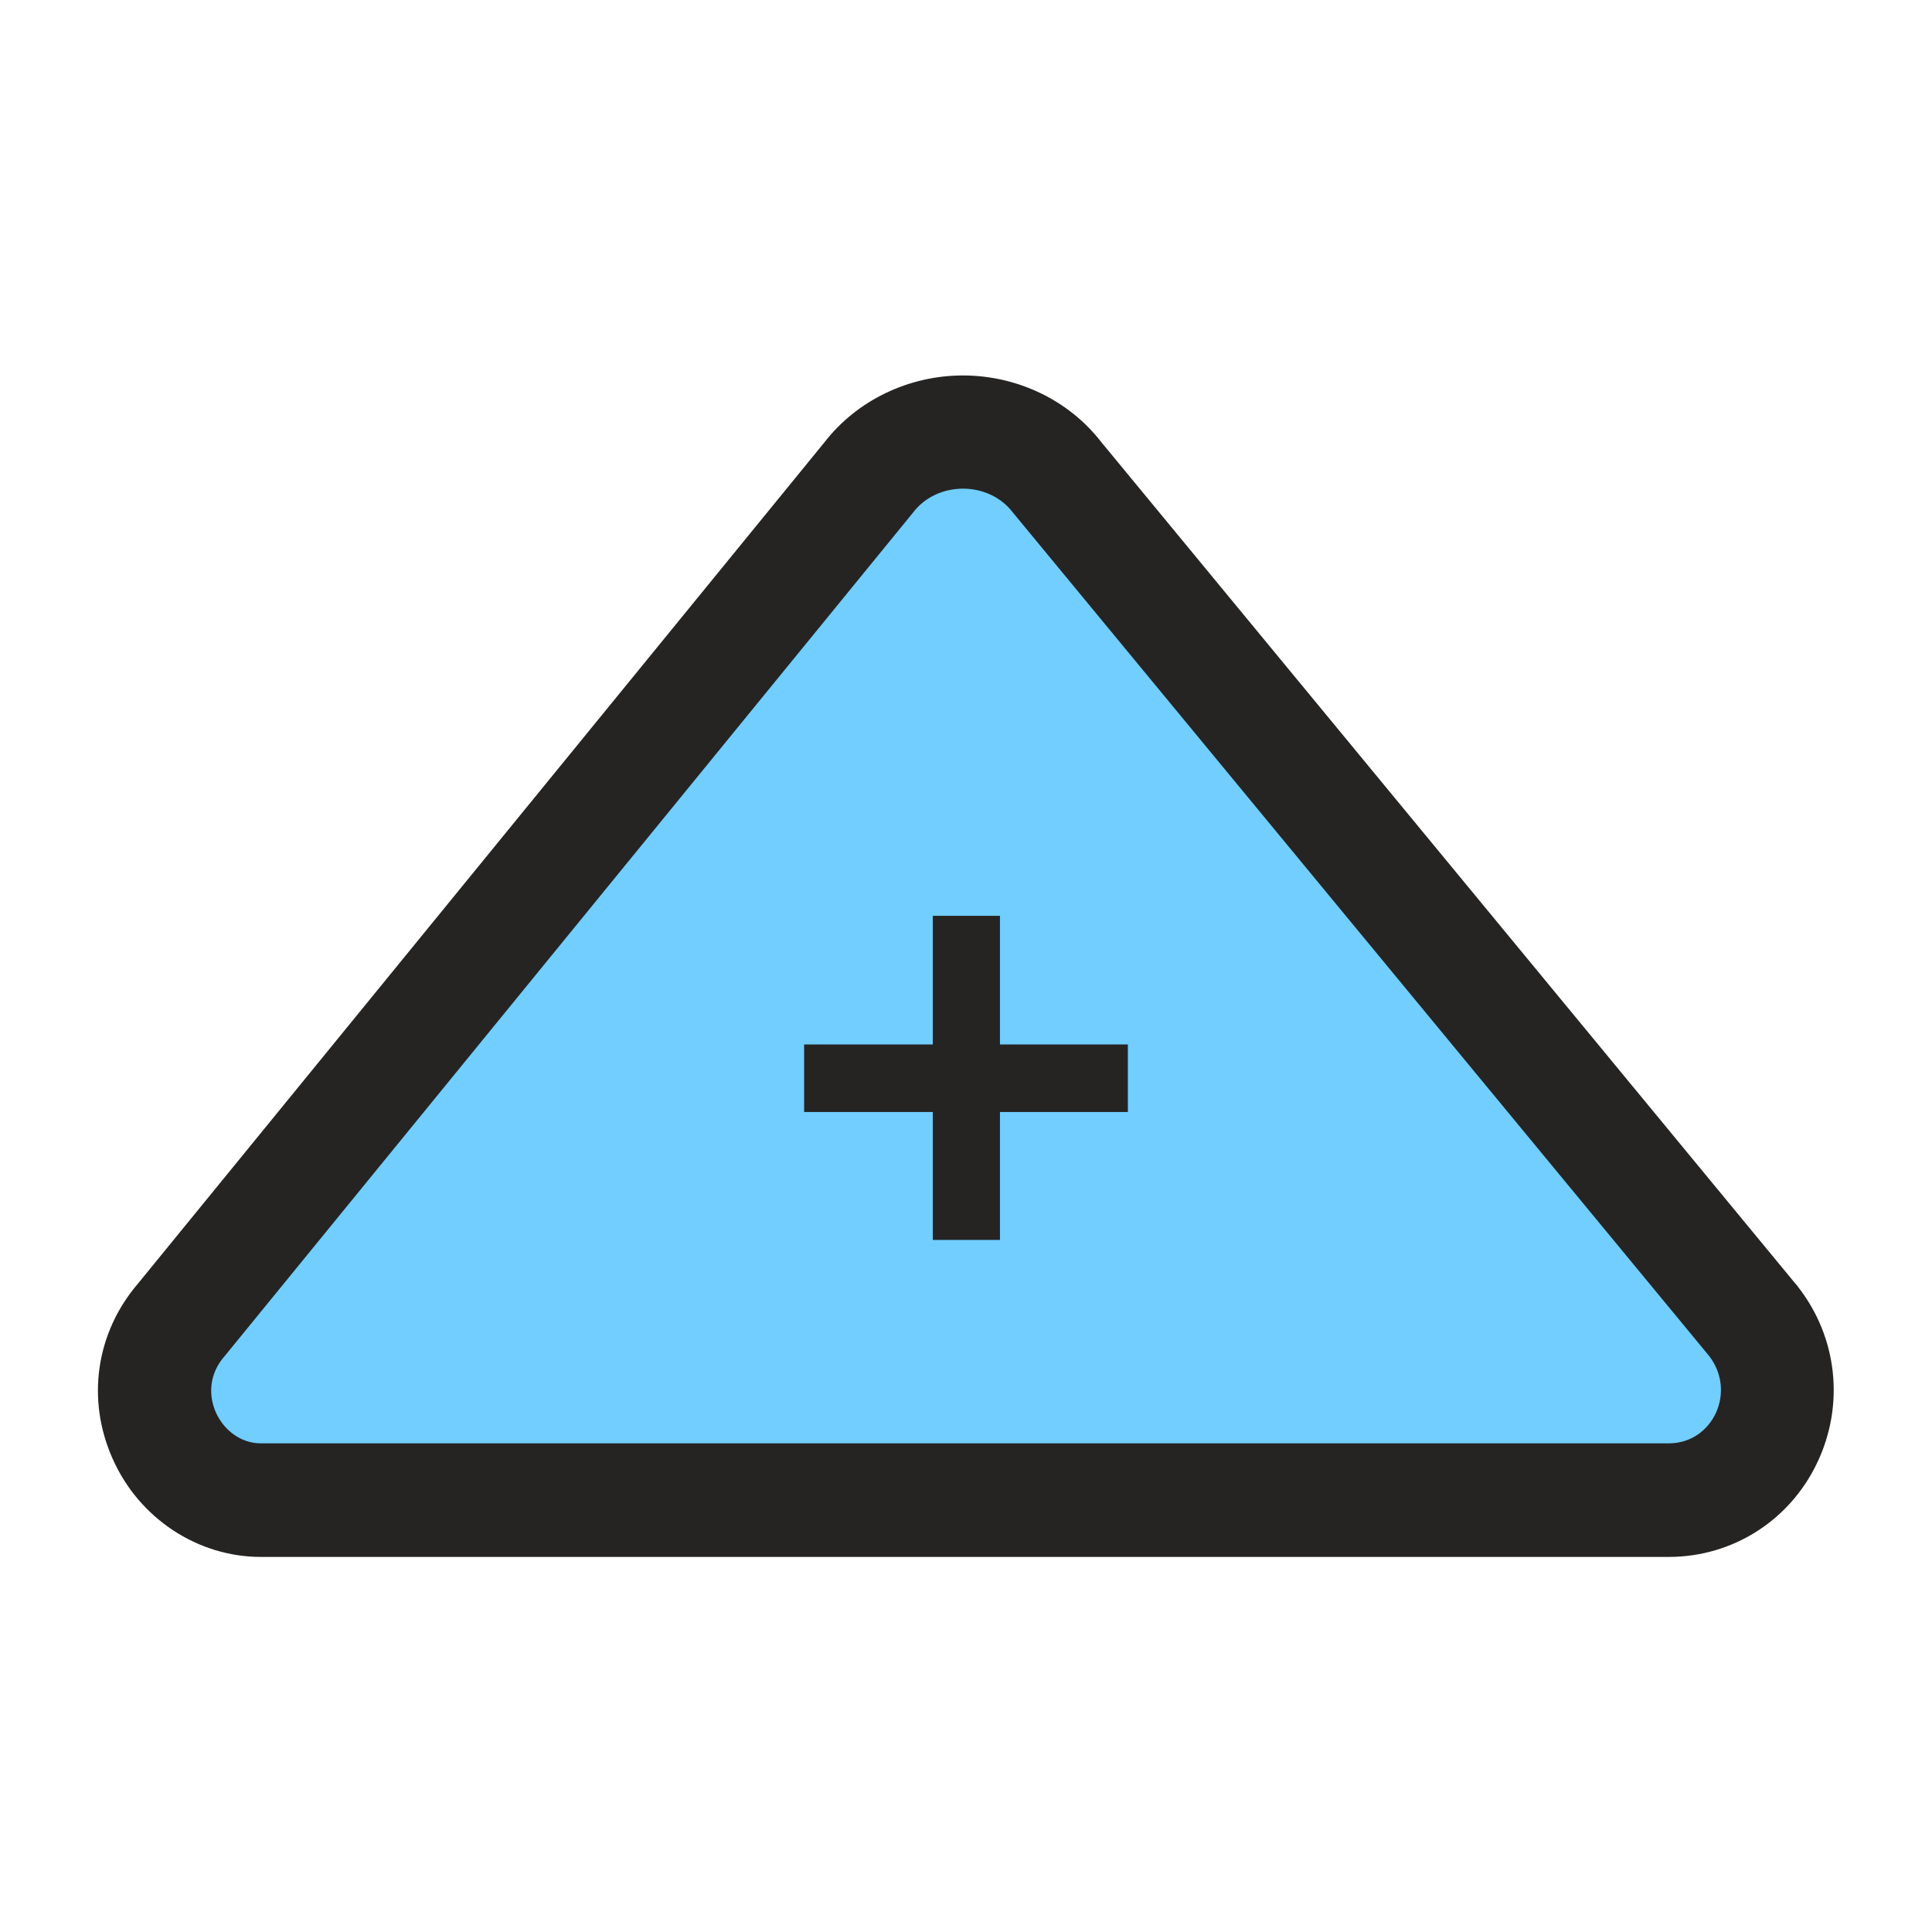
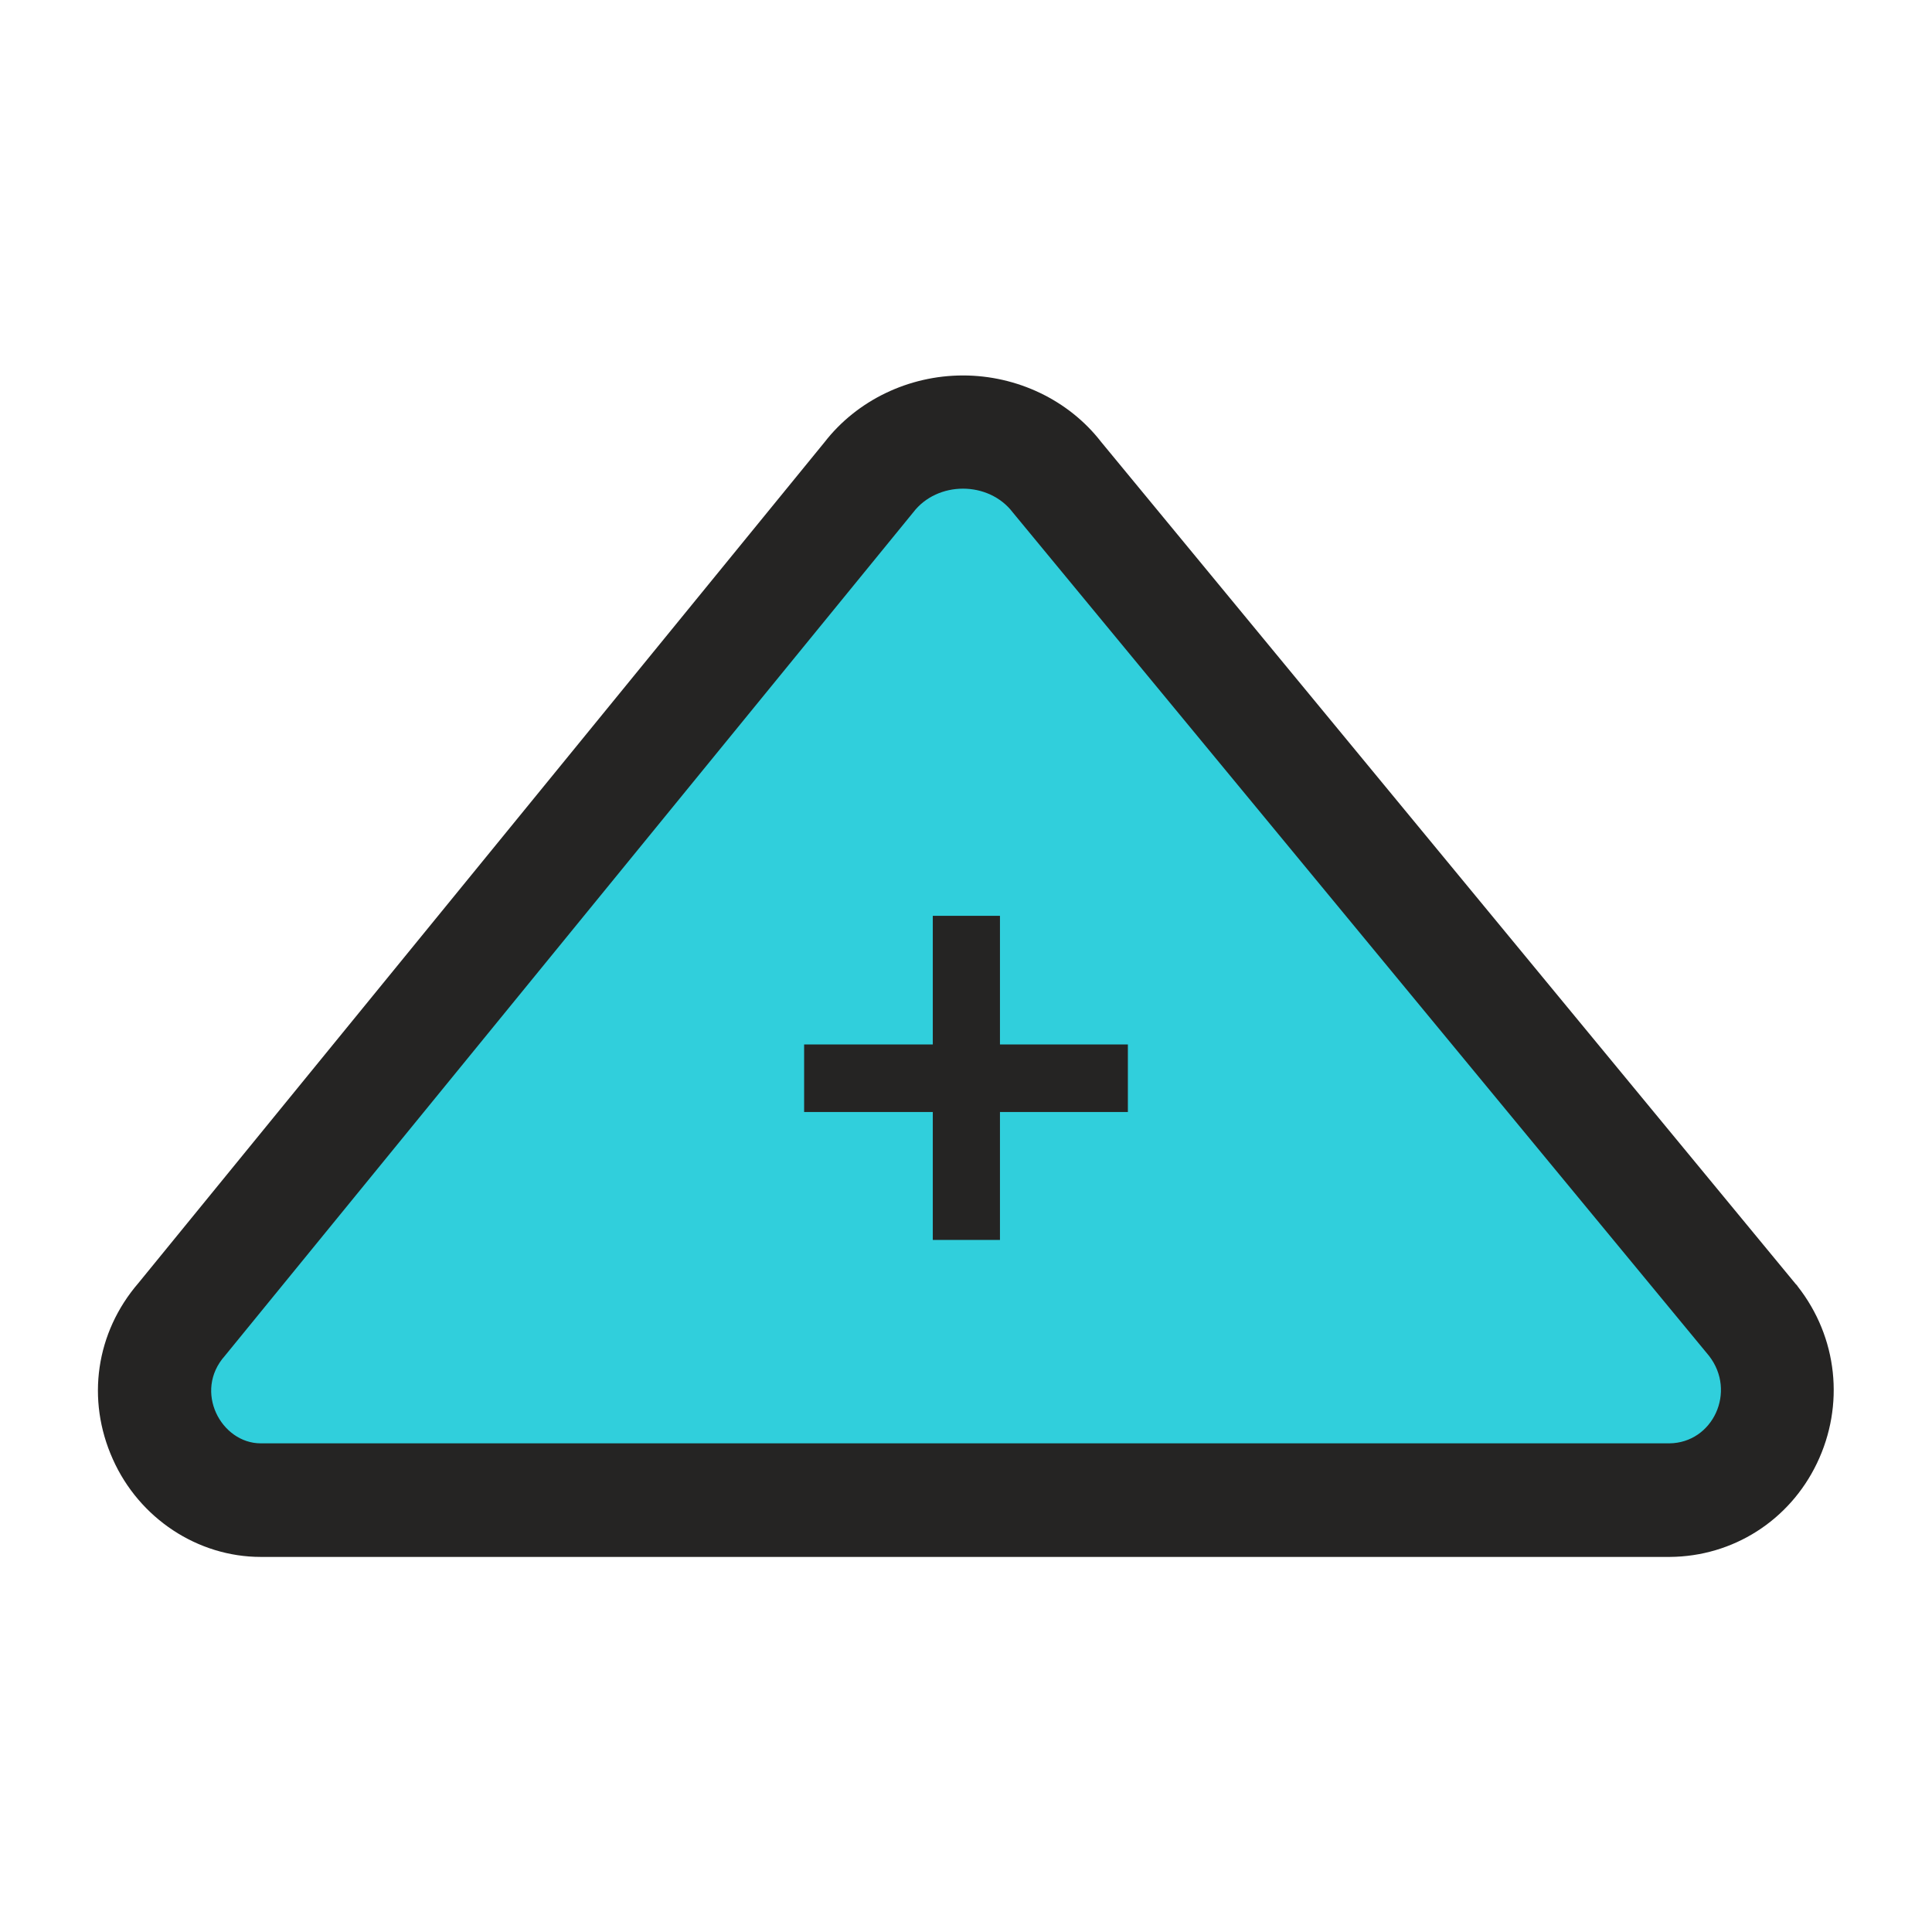
<svg xmlns="http://www.w3.org/2000/svg" version="1.1" id="Layer_1" x="0px" y="0px" viewBox="0 0 512 512" style="enable-background:new 0 0 512 512;" xml:space="preserve">
  <style type="text/css">
- 	.st0{fill:#71CEFF;}
+ 	.st0{fill:#30CFDC;}
	.st1{fill:#252423;}
</style>
  <g>
-     <path class="st0" d="M69.1,397.5c-10.9,0-20.9-6.7-25.6-17c-4.7-10.4-2.9-22.2,4.6-30.9l182-223.1c5.8-7.6,15.1-12,24.9-12   c9.8,0,19.1,4.5,24.9,12l184.4,223.5l0.1,0.2c7,9,8.3,21,3.4,31.2c-4.8,10-14.6,16.2-25.6,16.3h-0.1H69.1z" />
-     <path class="st1" d="M255.2,129.5c5,0,10,2.1,13.2,6.3l184.5,223.5c7.4,9.5,1,23.1-10.5,23.2H69.1c-10.5,0-17.9-13.8-9.5-23.2   L242,135.8C245.2,131.6,250.2,129.5,255.2,129.5 M213.1,294.7h34.1v33.9h17.8v-33.9h33.9v-17.9h-33.9v-34.1h-17.8v34.1h-34.1V294.7    M255.2,99.5c-14.4,0-28.1,6.6-36.7,17.7L36.7,340c-11.3,13.1-13.9,30.9-6.8,46.7c7,15.7,22.5,25.9,39.2,25.9h373.2h0.1l0.1,0   c16.7-0.1,31.7-9.6,39-24.8c7.4-15.4,5.5-33.4-5.1-46.9l-0.2-0.3l-0.3-0.3L291.8,117.1C283.2,106,269.5,99.5,255.2,99.5L255.2,99.5   z" />
+     <path class="st0" d="M69.1,397.5c-10.9,0-20.9-6.7-25.6-17c-4.7-10.4-2.9-22.2,4.6-30.9l182-223.1c5.8-7.6,15.1-12,24.9-12   s19.1,4.5,24.9,12L464.3,350l0.1,0.2c7,9,8.3,21,3.4,31.2c-4.8,10-14.6,16.2-25.6,16.3h-0.1h-373V397.5z" />
+     <path class="st1" d="M255.2,129.5c5,0,10,2.1,13.2,6.3l184.5,223.5c7.4,9.5,1,23.1-10.5,23.2H69.1c-10.5,0-17.9-13.8-9.5-23.2   L242,135.8C245.2,131.6,250.2,129.5,255.2,129.5 M213.1,294.7h34.1v33.9H265v-33.9h33.9v-17.9H265v-34.1h-17.8v34.1h-34.1V294.7    M255.2,99.5c-14.4,0-28.1,6.6-36.7,17.7L36.7,340c-11.3,13.1-13.9,30.9-6.8,46.7c7,15.7,22.5,25.9,39.2,25.9h373.2h0.1h0.1   c16.7-0.1,31.7-9.6,39-24.8c7.4-15.4,5.5-33.4-5.1-46.9l-0.2-0.3l-0.3-0.3L291.8,117.1C283.2,106,269.5,99.5,255.2,99.5L255.2,99.5   z" />
  </g>
</svg>
